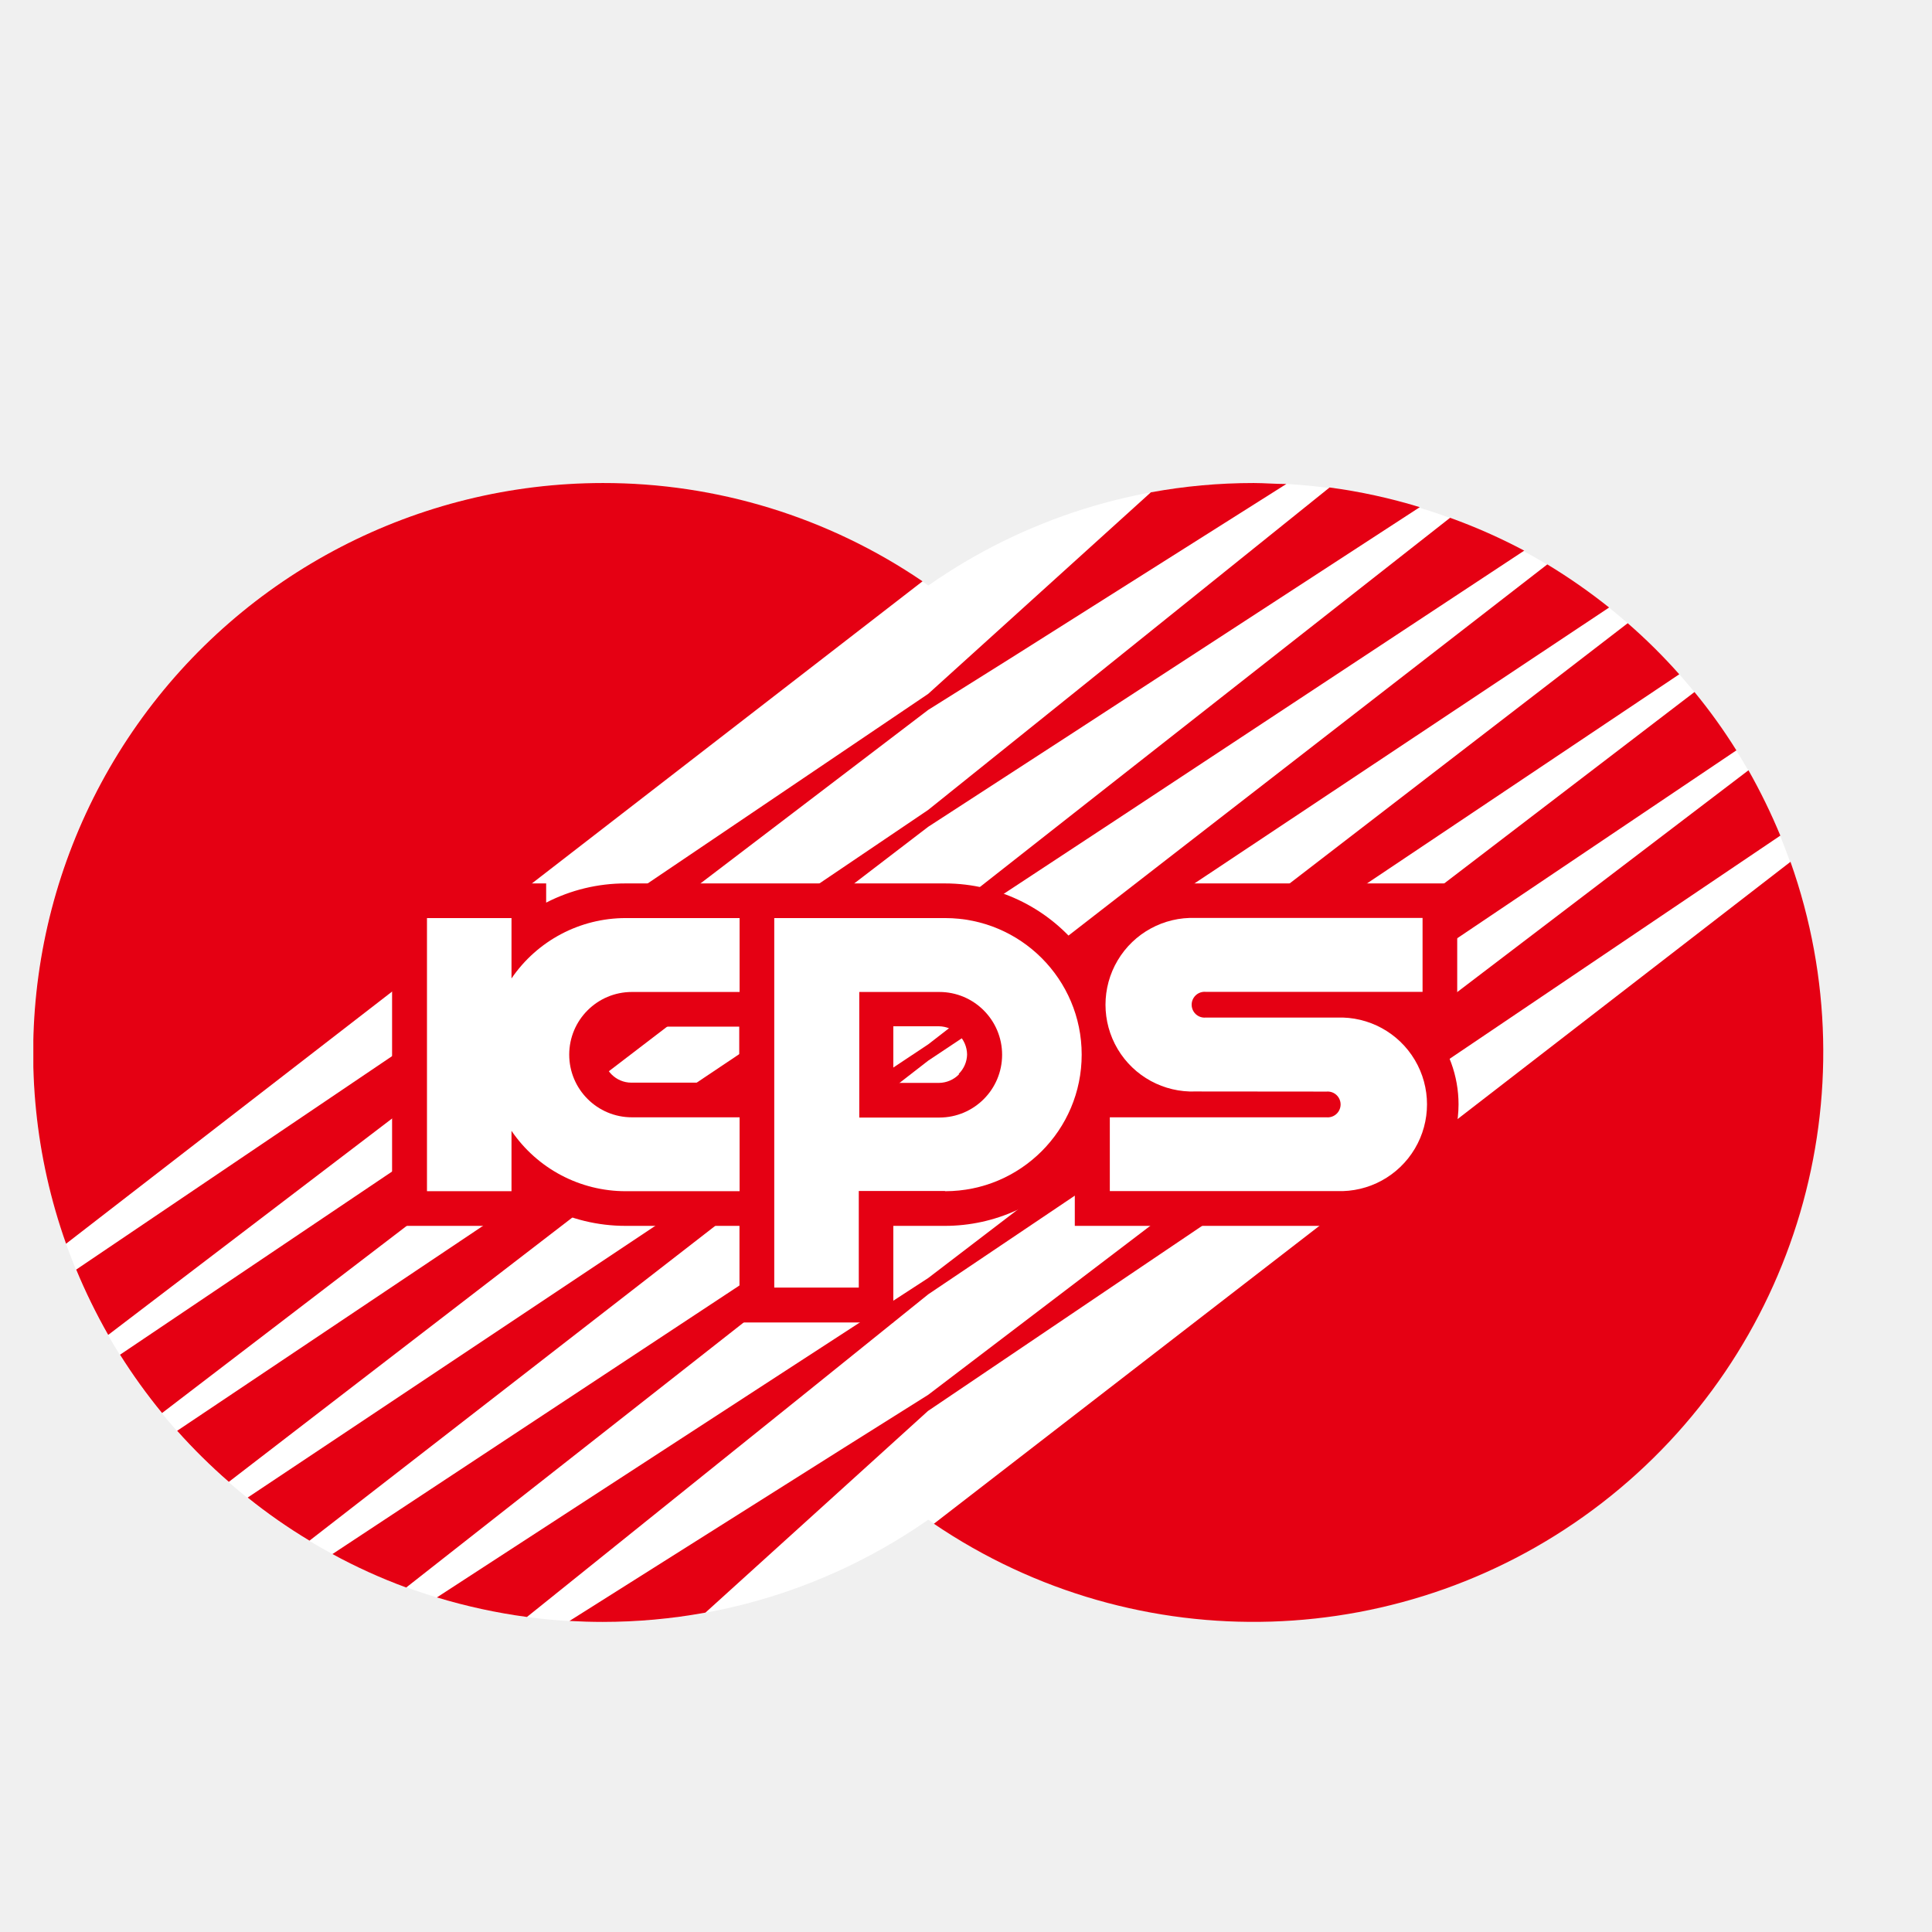
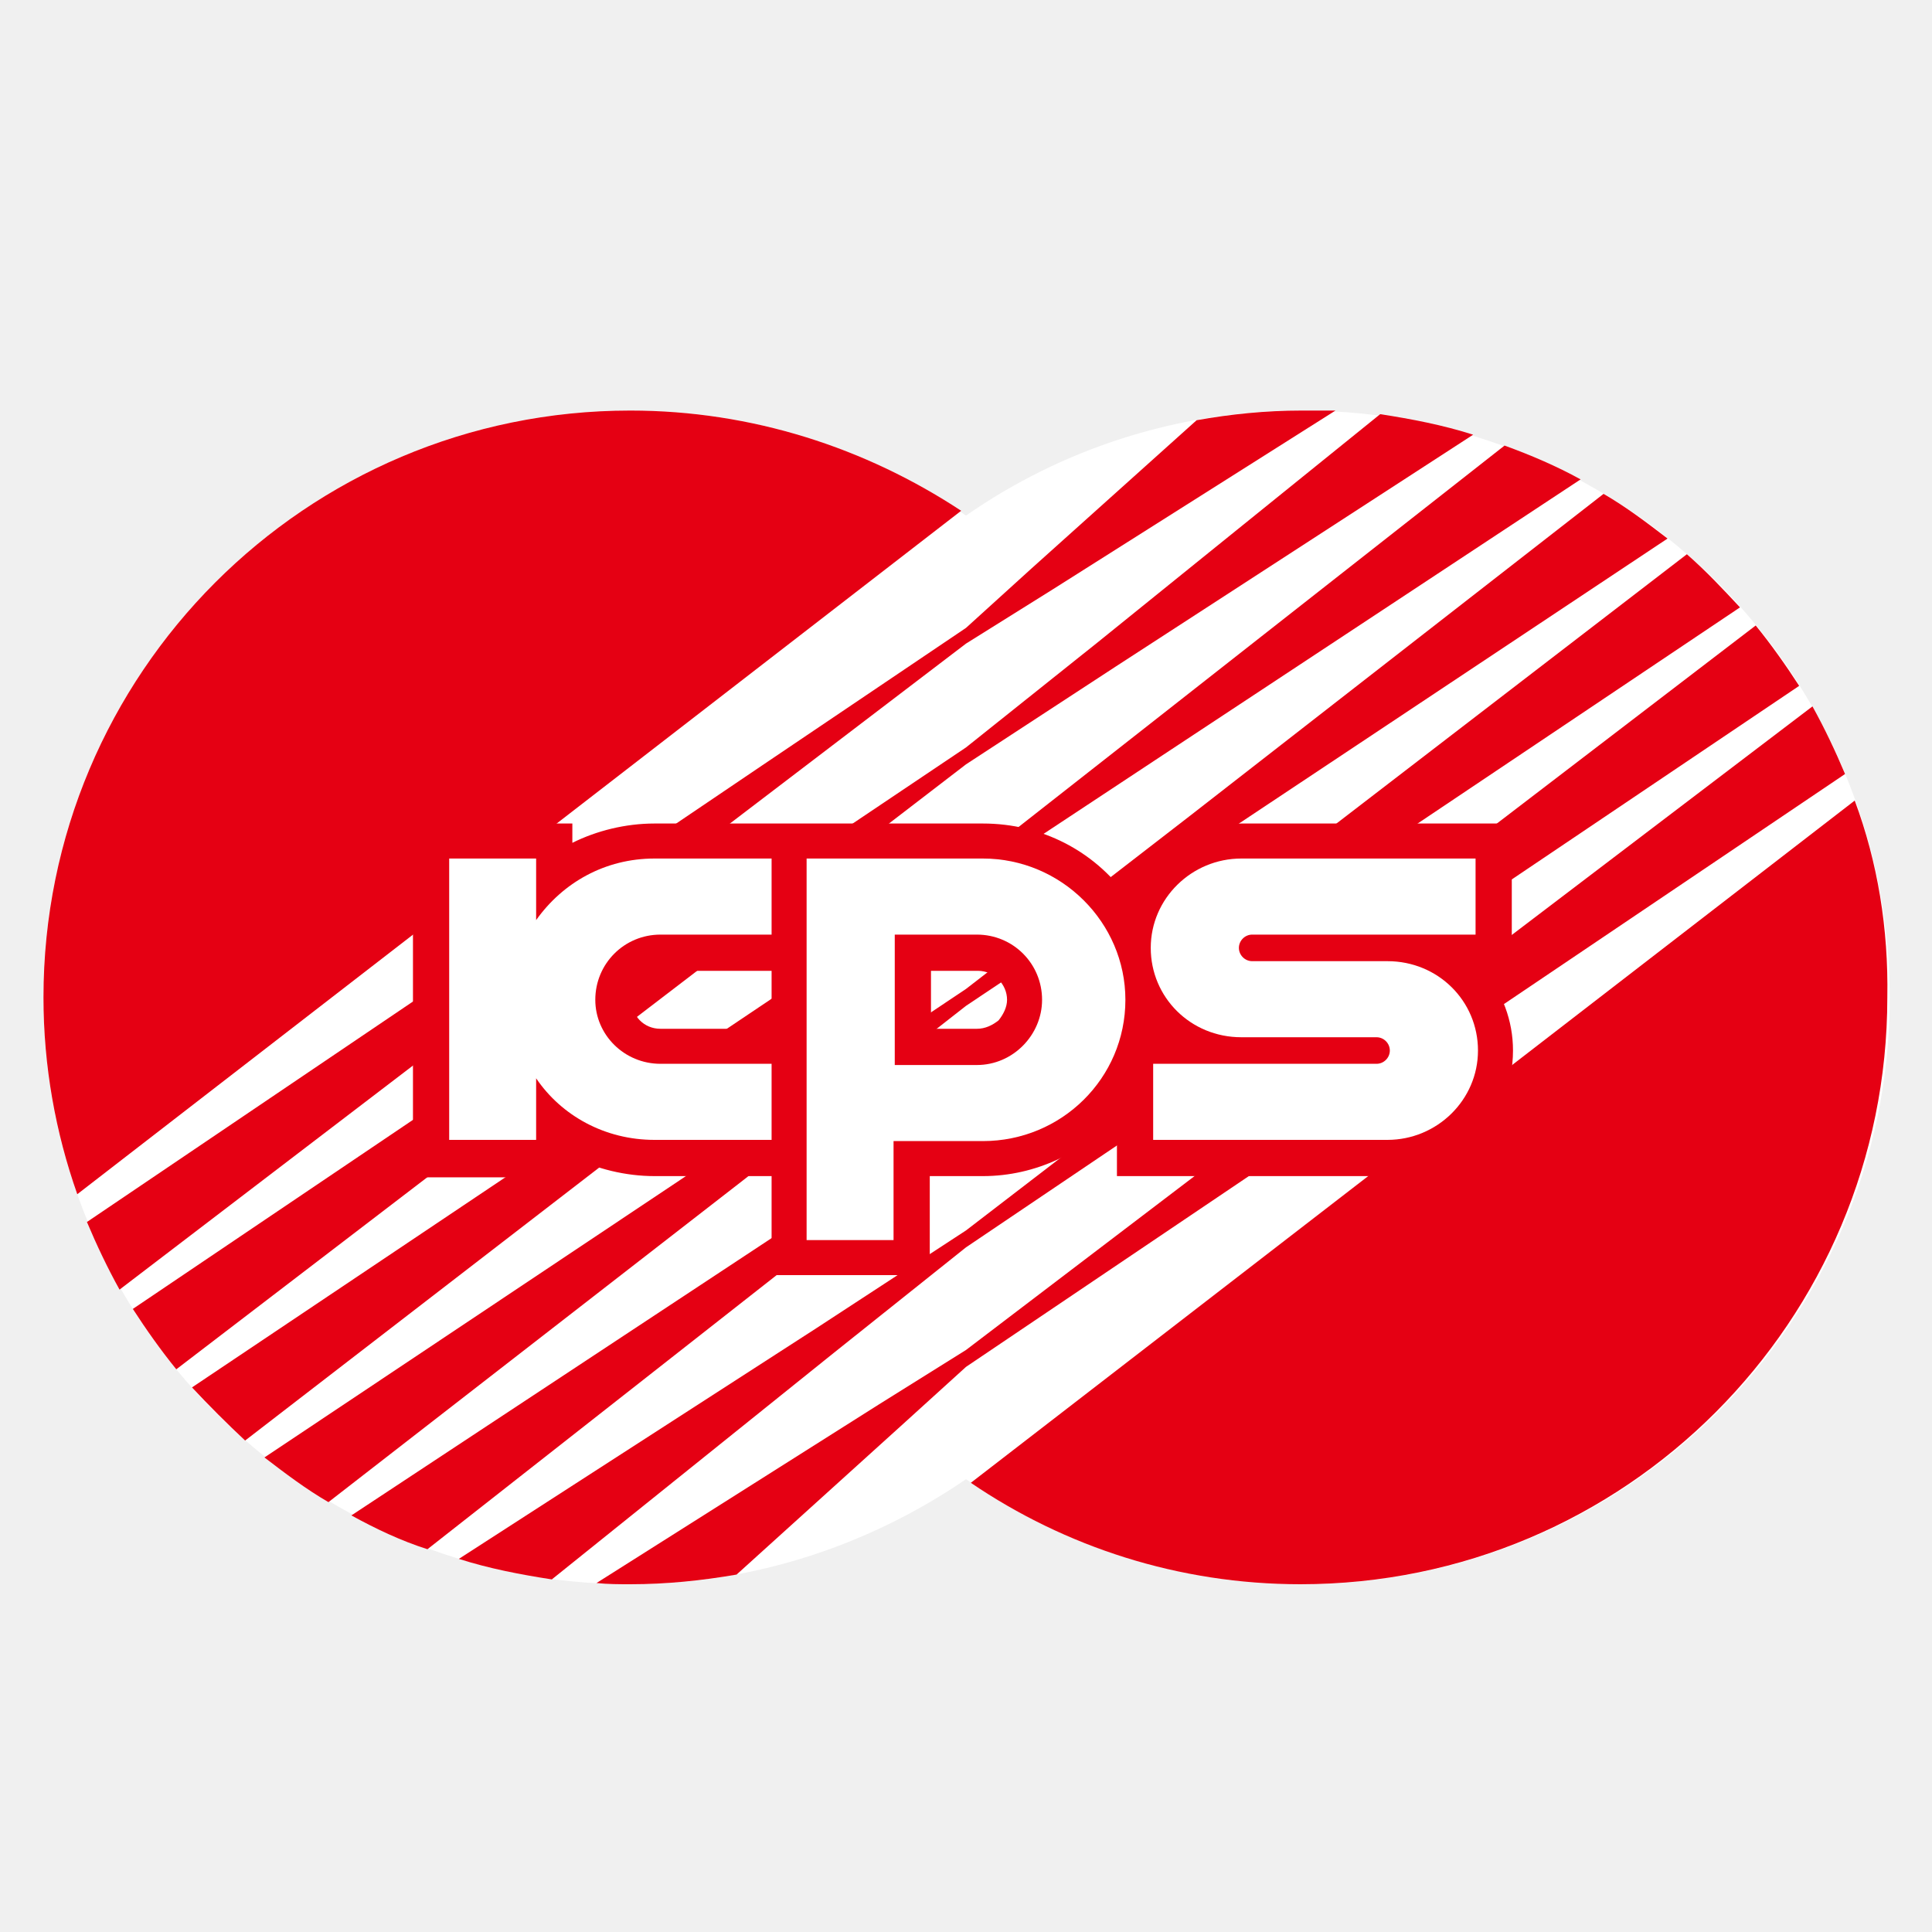
- <svg xmlns="http://www.w3.org/2000/svg" width="16" height="16" viewBox="0 0 16 16">
-   <defs>
-     <clipPath id="clip-path">
-       <rect id="사각형_527" data-name="사각형 527" width="16" height="10" transform="translate(3756.722 2859.891)" fill="#fff" />
-     </clipPath>
-     <clipPath id="clip-path-2">
-       <rect id="사각형_274" data-name="사각형 274" width="61.926" height="10.225" fill="none" />
-     </clipPath>
-   </defs>
-   <g id="그룹_452" data-name="그룹 452" transform="translate(-3748 -2836)">
-     <rect id="사각형_526" data-name="사각형 526" width="16" height="16" transform="translate(3748 2836)" fill="none" />
-     <g id="마스크_그룹_1" data-name="마스크 그룹 1" transform="translate(-8.722 -19.891)" clip-path="url(#clip-path)">
-       <g id="그룹_451" data-name="그룹 451" transform="translate(3756.998 2859.891)">
-         <path id="패스_151" data-name="패스 151" d="M95.1,8.754l1.618-2.7,1.609,2.7h1.455l-1.61-2.7h1.449V4.944H93.812V6.056h1.457l-1.62,2.7Z" transform="translate(-65.961 -3.482)" fill="#fff" />
-         <g id="그룹_88" data-name="그룹 88" transform="translate(0 0)">
-           <g id="그룹_87" data-name="그룹 87" clip-path="url(#clip-path-2)">
-             <path id="패스_152" data-name="패스 152" d="M103.65,4.2H102.2V6.1a.739.739,0,1,0,0,.786v3.168H97.342V8.847H95.887l0,1.223a1.1,1.1,0,0,0,1.1,1.1h6.659Z" transform="translate(-67.538 -2.958)" fill="#fff" />
-             <path id="패스_153" data-name="패스 153" d="M67.671,5.273a.738.738,0,0,0-.625.347V4.2H65.591v5.859H60.734V9H59.281v1.037l0,.035a1.1,1.1,0,0,0,1.1,1.1h6.66l0-4.766a.739.739,0,1,0,.625-1.132" transform="translate(-41.754 -2.958)" fill="#fff" />
-             <path id="패스_154" data-name="패스 154" d="M58.718,5.919A1.781,1.781,0,1,0,61.85,4.761h1.557V3.645H60.883a.7.7,0,1,0-.77,0H57.591V4.761h1.557a1.768,1.768,0,0,0-.43,1.158m1.78.63a.63.63,0,1,1,.631-.63.63.63,0,0,1-.631.63" transform="translate(-40.564 -1.658)" fill="#fff" />
-             <path id="패스_155" data-name="패스 155" d="M135.261,9.57h-2.669a1.884,1.884,0,1,1,0-3.769h2.669V4.2h-2.884a3.491,3.491,0,0,0-2.892,1.526V4.2h-1.824v6.972h1.824V9.644a3.492,3.492,0,0,0,2.892,1.527h2.884Z" transform="translate(-89.917 -2.958)" fill="#fff" />
-             <path id="패스_156" data-name="패스 156" d="M159.871,9.568h-1.956V5.8h1.955a1.883,1.883,0,1,1,0,3.767m.222,1.6a3.485,3.485,0,1,0,0-6.971h-4.006v8.983h1.825V11.171h2.181" transform="translate(-109.939 -2.958)" fill="#fff" />
-             <path id="패스_157" data-name="패스 157" d="M188.588,8.481a.542.542,0,0,1,0,1.085l-5.322,0v1.6l5.553,0a2.143,2.143,0,0,0,0-4.287l-3.253,0a.542.542,0,1,1,0-1.085h5.327V4.2l-5.553,0a2.141,2.141,0,1,0,0,4.282Z" transform="translate(-129.035 -2.956)" fill="#fff" />
-             <path id="패스_158" data-name="패스 158" d="M10.106,0A4.692,4.692,0,0,0,7.412.849a4.716,4.716,0,1,0,0,7.736A4.715,4.715,0,1,0,10.106,0" transform="translate(0 0)" fill="#fff" />
-             <path id="패스_159" data-name="패스 159" d="M9.122,2.947l1.205-.782L13.193.3a4.653,4.653,0,0,0-.747-.163l-2.265,1.82-1.059.85L7.149,4.141,2.429,7.319a4.767,4.767,0,0,0,.348.483L7.113,4.485Z" transform="translate(-1.711 -0.1)" fill="#e50013" />
-             <path id="패스_160" data-name="패스 160" d="M25.051,8.587a4.915,4.915,0,0,0-.264-.541L19.78,11.859l-1.786,1.359-.7.44-2.271,1.433c.09.005.182.008.274.008a4.738,4.738,0,0,0,.852-.077l1.318-1.194.525-.476,1.639-1.107Z" transform="translate(-10.583 -5.667)" fill="#e50013" />
-             <path id="패스_161" data-name="패스 161" d="M15.369,10.843l1.973-1.328,4.72-3.177a4.556,4.556,0,0,0-.347-.483L17.379,9.171l-2.01,1.537-1.205.783L11.3,13.353a4.752,4.752,0,0,0,.746.162l2.265-1.82Z" transform="translate(-7.958 -4.124)" fill="#e50013" />
-             <path id="패스_162" data-name="패스 162" d="M10.249,4.5l1.6-1.053,3.335-2.2A4.712,4.712,0,0,0,14.57.975L11.727,3.207,10.249,4.368,8.238,5.715,4.028,8.536a4.774,4.774,0,0,0,.428.423L8.269,6.025Z" transform="translate(-2.837 -0.687)" fill="#e50013" />
-             <path id="패스_163" data-name="패스 163" d="M11.637,6.39l1.872-1.246,3.766-2.506a4.83,4.83,0,0,0-.512-.357L13.428,4.866,11.637,6.255,9.764,7.5,6,10.009a4.561,4.561,0,0,0,.512.357L9.845,7.78Z" transform="translate(-4.225 -1.607)" fill="#e50013" />
-             <path id="패스_164" data-name="패스 164" d="M13.316,8.515l2.011-1.347,4.209-2.819a4.653,4.653,0,0,0-.427-.423L15.3,6.858,13.316,8.38l-1.6,1.055-3.334,2.2a4.547,4.547,0,0,0,.611.277l2.842-2.232Z" transform="translate(-5.905 -2.765)" fill="#e50013" />
-             <path id="패스_165" data-name="패스 165" d="M4.716,0A4.72,4.72,0,0,0,.271,6.3L7.364.814A4.694,4.694,0,0,0,4.716,0" transform="translate(0 0)" fill="#e50013" />
-             <path id="패스_166" data-name="패스 166" d="M8.256,1.879l.7-.439L11.222.008c-.09,0-.18-.008-.271-.008A4.716,4.716,0,0,0,10.1.077L8.781,1.271l-.525.475L6.618,2.853,1.2,6.514a4.842,4.842,0,0,0,.265.541L6.471,3.239Z" transform="translate(-0.845 0)" fill="#e50013" />
-             <path id="패스_167" data-name="패스 167" d="M32.32,10.611l-7.094,5.482a4.718,4.718,0,0,0,7.094-5.482" transform="translate(-17.768 -7.474)" fill="#e50013" />
-             <path id="패스_168" data-name="패스 168" d="M13.61,13.838h-.892a.519.519,0,1,1,0-1.038h.892v-.612h-.943a1.144,1.144,0,0,0-.946.5v-.5h-.7V14.45h.7v-.5a1.144,1.144,0,0,0,.946.5h.943Z" transform="translate(-7.761 -8.585)" fill="#e50013" />
-             <path id="패스_169" data-name="패스 169" d="M22.12,13.84h-.663V12.8h.663a.52.52,0,1,1,0,1.04m.048.61a1.131,1.131,0,1,0,0-2.262H20.753v3.06h.7v-.8h.713" transform="translate(-14.617 -8.585)" fill="#e50013" />
-             <path id="패스_170" data-name="패스 170" d="M31.913,13.625a.107.107,0,1,1,0,.213H30.119v.611H32a.719.719,0,1,0,0-1.437H30.914a.107.107,0,1,1,0-.213h1.795v-.612h-1.88a.719.719,0,1,0,0,1.437Z" transform="translate(-21.204 -8.585)" fill="#e50013" />
-             <path id="패스_171" data-name="패스 171" d="M18.648,12.4h.222V11.217H16.7a1.014,1.014,0,0,0-.919.586,1.429,1.429,0,0,0-1.154-.586H11.983a1.433,1.433,0,0,0-.658.159v-.159H10.049v2.836h1.276v-.159a1.437,1.437,0,0,0,.658.159h.943v.8H14.2v-.8h.427a1.43,1.43,0,0,0,1.076-.488v.488h2.167a1.009,1.009,0,0,0,1.011-1.006,1,1,0,0,0-.235-.644m-5.722.464h-.893a.232.232,0,1,1,0-.464h.893v.464Zm1.82-.069a.235.235,0,0,1-.166.071H14.2V12.4h.376a.237.237,0,0,1,.235.234.232.232,0,0,1-.069.16" transform="translate(-7.078 -7.901)" fill="#e50013" />
-             <path id="패스_172" data-name="패스 172" d="M13.61,13.838h-.892a.519.519,0,1,1,0-1.038h.892v-.612h-.943a1.144,1.144,0,0,0-.946.5v-.5h-.7V14.45h.7v-.5a1.144,1.144,0,0,0,.946.5h.943Z" transform="translate(-7.761 -8.585)" fill="#fff" />
-             <path id="패스_173" data-name="패스 173" d="M22.12,13.84h-.663V12.8h.663a.52.52,0,1,1,0,1.04m.048.61a1.131,1.131,0,1,0,0-2.262H20.753v3.06h.7v-.8h.713" transform="translate(-14.617 -8.585)" fill="#fff" />
-             <path id="패스_174" data-name="패스 174" d="M31.913,13.625a.107.107,0,1,1,0,.213H30.119v.611H32a.719.719,0,1,0,0-1.437H30.914a.107.107,0,1,1,0-.213h1.795v-.612h-1.88a.719.719,0,1,0,0,1.437Z" transform="translate(-21.204 -8.585)" fill="#fff" />
-           </g>
-         </g>
-       </g>
-     </g>
-   </g>
+ <svg xmlns="http://www.w3.org/2000/svg" version="1.1" id="Layer_1" x="0px" y="0px" viewBox="0 0 16 16" style="enable-background:new 0 0 16 16;" xml:space="preserve">
+   <style type="text/css">
+ 	.st0{fill:#FFFFFF;}
+ 	.st1{fill:#E50013;}
+ </style>
+   <path class="st0" d="M10.78,3.4C9.75,3.4,8.79,3.72,8,4.27C7.21,3.72,6.25,3.4,5.22,3.4c-2.69,0-4.86,2.18-4.86,4.86  c0,2.69,2.18,4.86,4.86,4.86c1.03,0,1.99-0.33,2.78-0.87c0.79,0.55,1.75,0.87,2.78,0.87c2.69,0,4.87-2.18,4.87-4.86  C15.64,5.57,13.47,3.4,10.78,3.4" />
+   <path class="st1" d="M8,6.33l1.24-0.81l2.96-1.92c-0.25-0.08-0.51-0.13-0.77-0.17L9.09,5.32L8,6.19L5.96,7.56L1.1,10.84  c0.11,0.17,0.23,0.34,0.36,0.5l4.47-3.42L8,6.33" />
+   <path class="st1" d="M15.28,6.41c-0.08-0.19-0.17-0.38-0.27-0.56L9.84,9.78L8,11.18l-0.72,0.45l-2.34,1.48  c0.09,0.01,0.19,0.01,0.28,0.01c0.3,0,0.59-0.03,0.88-0.08l1.36-1.23L8,11.32l1.69-1.14L15.28,6.41" />
+   <path class="st1" d="M8,10.33l2.03-1.37l4.87-3.28c-0.11-0.17-0.23-0.34-0.36-0.5L10.07,8.6L8,10.19l-1.24,0.81L3.8,12.91  c0.25,0.08,0.51,0.13,0.77,0.17l2.34-1.88L8,10.33" />
+   <path class="st1" d="M8,7.33l1.65-1.09l3.44-2.27c-0.2-0.11-0.41-0.2-0.63-0.28l-2.93,2.3L8,7.19L5.93,8.58l-4.34,2.91  c0.14,0.15,0.29,0.3,0.44,0.44L5.96,8.9L8,7.33" />
+   <path class="st1" d="M8,8.33l1.93-1.29l3.88-2.58c-0.17-0.13-0.34-0.26-0.53-0.37L9.85,6.76L8,8.19L6.07,9.48l-3.88,2.59  c0.17,0.13,0.34,0.26,0.53,0.37l3.44-2.67L8,8.33" />
+   <path class="st1" d="M8,9.33l2.07-1.39l4.34-2.91c-0.14-0.15-0.28-0.3-0.44-0.44l-3.93,3.02L8,9.19l-1.65,1.09l-3.44,2.27  c0.2,0.11,0.41,0.21,0.63,0.28l2.93-2.3L8,9.33" />
+   <path class="st1" d="M5.22,3.4c-2.69,0-4.86,2.18-4.86,4.86c0,0.57,0.1,1.12,0.28,1.63l7.32-5.66C7.17,3.71,6.23,3.4,5.22,3.4" />
+   <path class="st1" d="M8,5.33l0.72-0.45l2.34-1.48C10.97,3.4,10.87,3.4,10.78,3.4c-0.3,0-0.59,0.03-0.87,0.08L8.54,4.71L8,5.2  L6.31,6.34l-5.59,3.78c0.08,0.19,0.17,0.38,0.27,0.56l5.16-3.94L8,5.33" />
+   <path class="st1" d="M15.36,6.63l-7.32,5.65c0.78,0.53,1.72,0.84,2.73,0.84c2.69,0,4.86-2.18,4.86-4.86  C15.64,7.69,15.55,7.14,15.36,6.63" />
+   <path class="st1" d="M6.39,8.81l-0.92,0c-0.3,0-0.54-0.24-0.54-0.53c0-0.3,0.24-0.54,0.54-0.54l0.92,0V7.11H5.42  c-0.41,0-0.76,0.2-0.98,0.51V7.11H3.72v2.33h0.72V8.93c0.21,0.31,0.57,0.51,0.98,0.51h0.97V8.81" />
+   <path class="st1" d="M8.09,8.82l-0.68,0V7.74h0.68c0.3,0,0.54,0.24,0.54,0.54C8.63,8.57,8.39,8.82,8.09,8.82L8.09,8.82z M8.14,9.45  c0.65,0,1.18-0.52,1.18-1.17c0-0.64-0.53-1.17-1.18-1.17H6.68v3.16h0.72V9.45L8.14,9.45" />
+   <path class="st1" d="M11.4,8.59c0.06,0,0.11,0.05,0.11,0.11c0,0.06-0.05,0.11-0.11,0.11l-1.85,0v0.63l1.94,0  c0.41,0,0.75-0.33,0.75-0.74c0-0.41-0.33-0.74-0.75-0.74h-1.12c-0.06,0-0.11-0.05-0.11-0.11c0-0.06,0.05-0.11,0.11-0.11h1.85V7.11  l-1.94,0c-0.41,0-0.75,0.33-0.75,0.74c0,0.41,0.33,0.74,0.75,0.74L11.4,8.59" />
+   <path class="st1" d="M12.29,8.04h0.23V6.82l-2.24,0c-0.42,0-0.78,0.25-0.95,0.6c-0.27-0.37-0.7-0.6-1.19-0.6H6.39v0l-0.97,0  c-0.24,0-0.48,0.06-0.68,0.16V6.82H3.42v2.93h1.32V9.58c0.2,0.1,0.44,0.16,0.68,0.16h0.97v0.82H7.7V9.74l0.44,0  c0.44,0,0.84-0.2,1.11-0.5v0.5l2.24,0c0.57,0,1.04-0.46,1.04-1.04C12.53,8.45,12.44,8.22,12.29,8.04L12.29,8.04z M6.39,8.52l-0.92,0  c-0.14,0-0.24-0.11-0.24-0.24c0-0.13,0.11-0.24,0.24-0.24h0l0.92,0L6.39,8.52L6.39,8.52L6.39,8.52z M8.27,8.45  C8.22,8.49,8.16,8.52,8.09,8.52H7.71V8.04h0.39c0.13,0,0.24,0.11,0.24,0.24C8.34,8.34,8.31,8.4,8.27,8.45" />
+   <path class="st0" d="M6.39,8.81l-0.92,0c-0.3,0-0.54-0.24-0.54-0.53c0-0.3,0.24-0.54,0.54-0.54l0.92,0V7.11H5.42  c-0.41,0-0.76,0.2-0.98,0.51V7.11H3.72v2.33h0.72V8.93c0.21,0.31,0.57,0.51,0.98,0.51h0.97V8.81" />
+   <path class="st0" d="M8.09,8.82l-0.68,0V7.74h0.68c0.3,0,0.54,0.24,0.54,0.54C8.63,8.57,8.39,8.82,8.09,8.82L8.09,8.82z M8.14,9.45  c0.65,0,1.18-0.52,1.18-1.17c0-0.64-0.53-1.17-1.18-1.17H6.68v3.16h0.72V9.45L8.14,9.45" />
+   <path class="st0" d="M11.4,8.59c0.06,0,0.11,0.05,0.11,0.11c0,0.06-0.05,0.11-0.11,0.11l-1.85,0v0.63l1.94,0  c0.41,0,0.75-0.33,0.75-0.74c0-0.41-0.33-0.74-0.75-0.74h-1.12c-0.06,0-0.11-0.05-0.11-0.11c0-0.06,0.05-0.11,0.11-0.11h1.85V7.11  l-1.94,0c-0.41,0-0.75,0.33-0.75,0.74c0,0.41,0.33,0.74,0.75,0.74L11.4,8.59" />
</svg>
